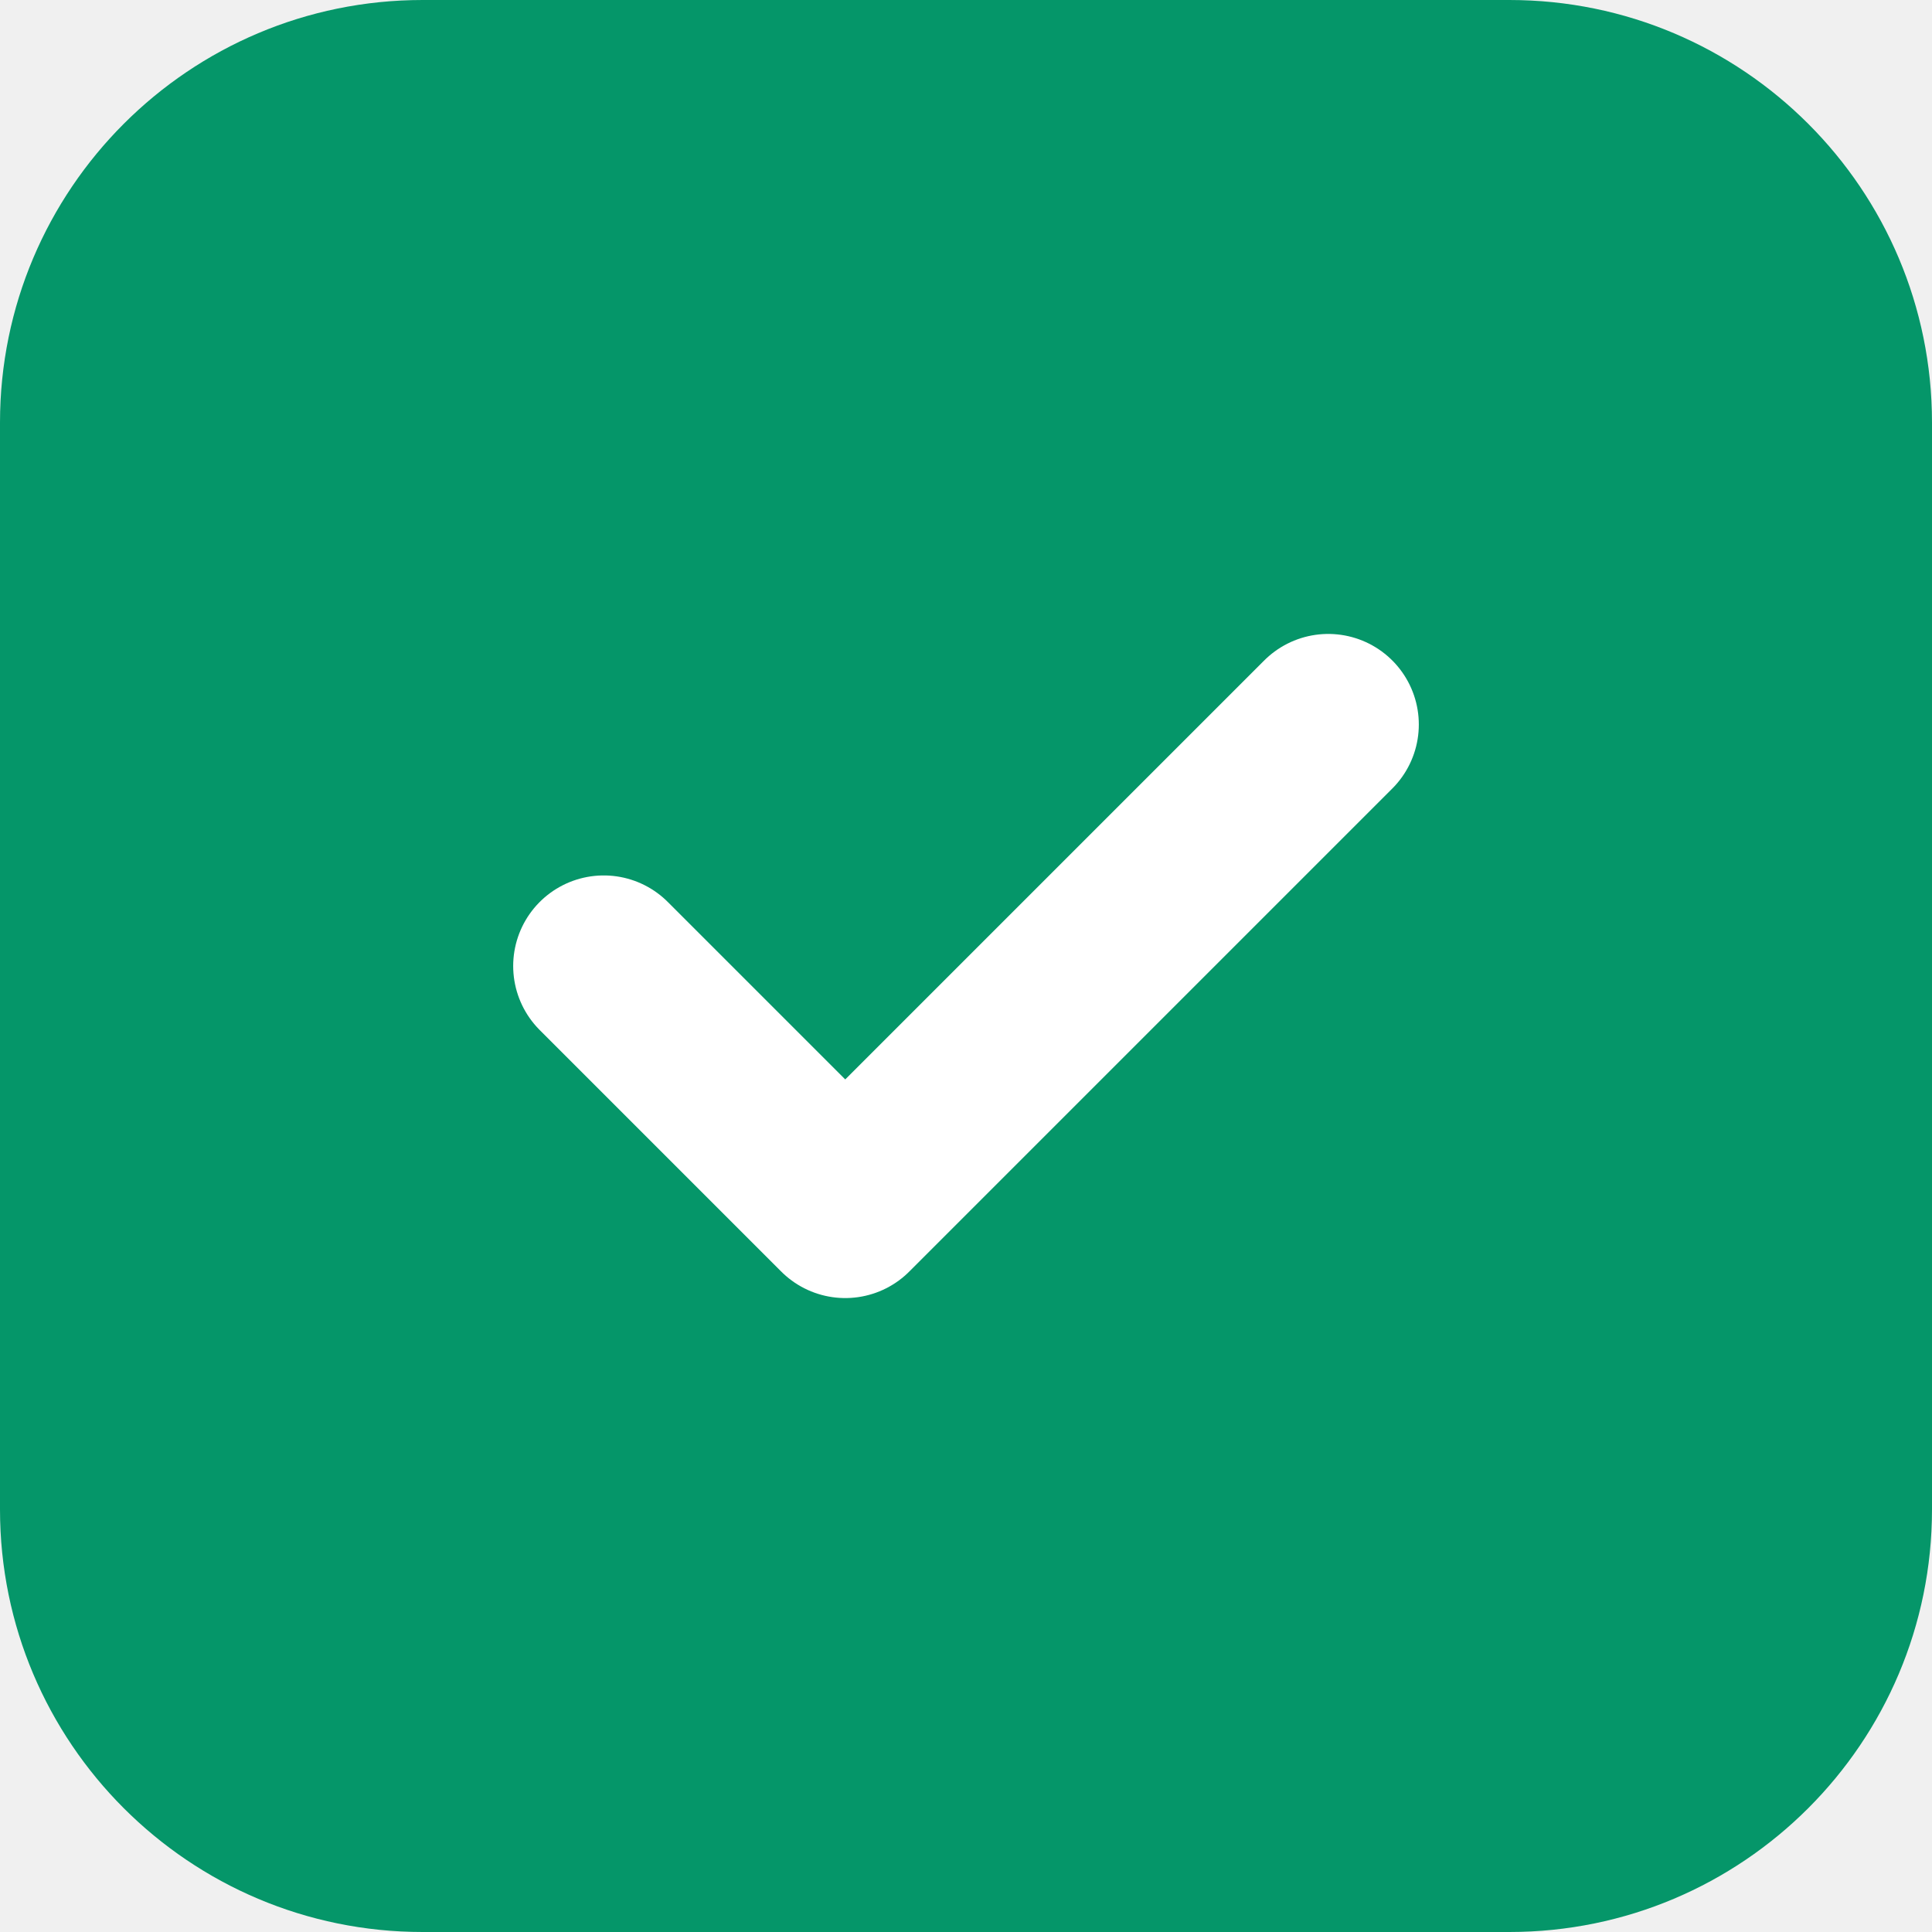
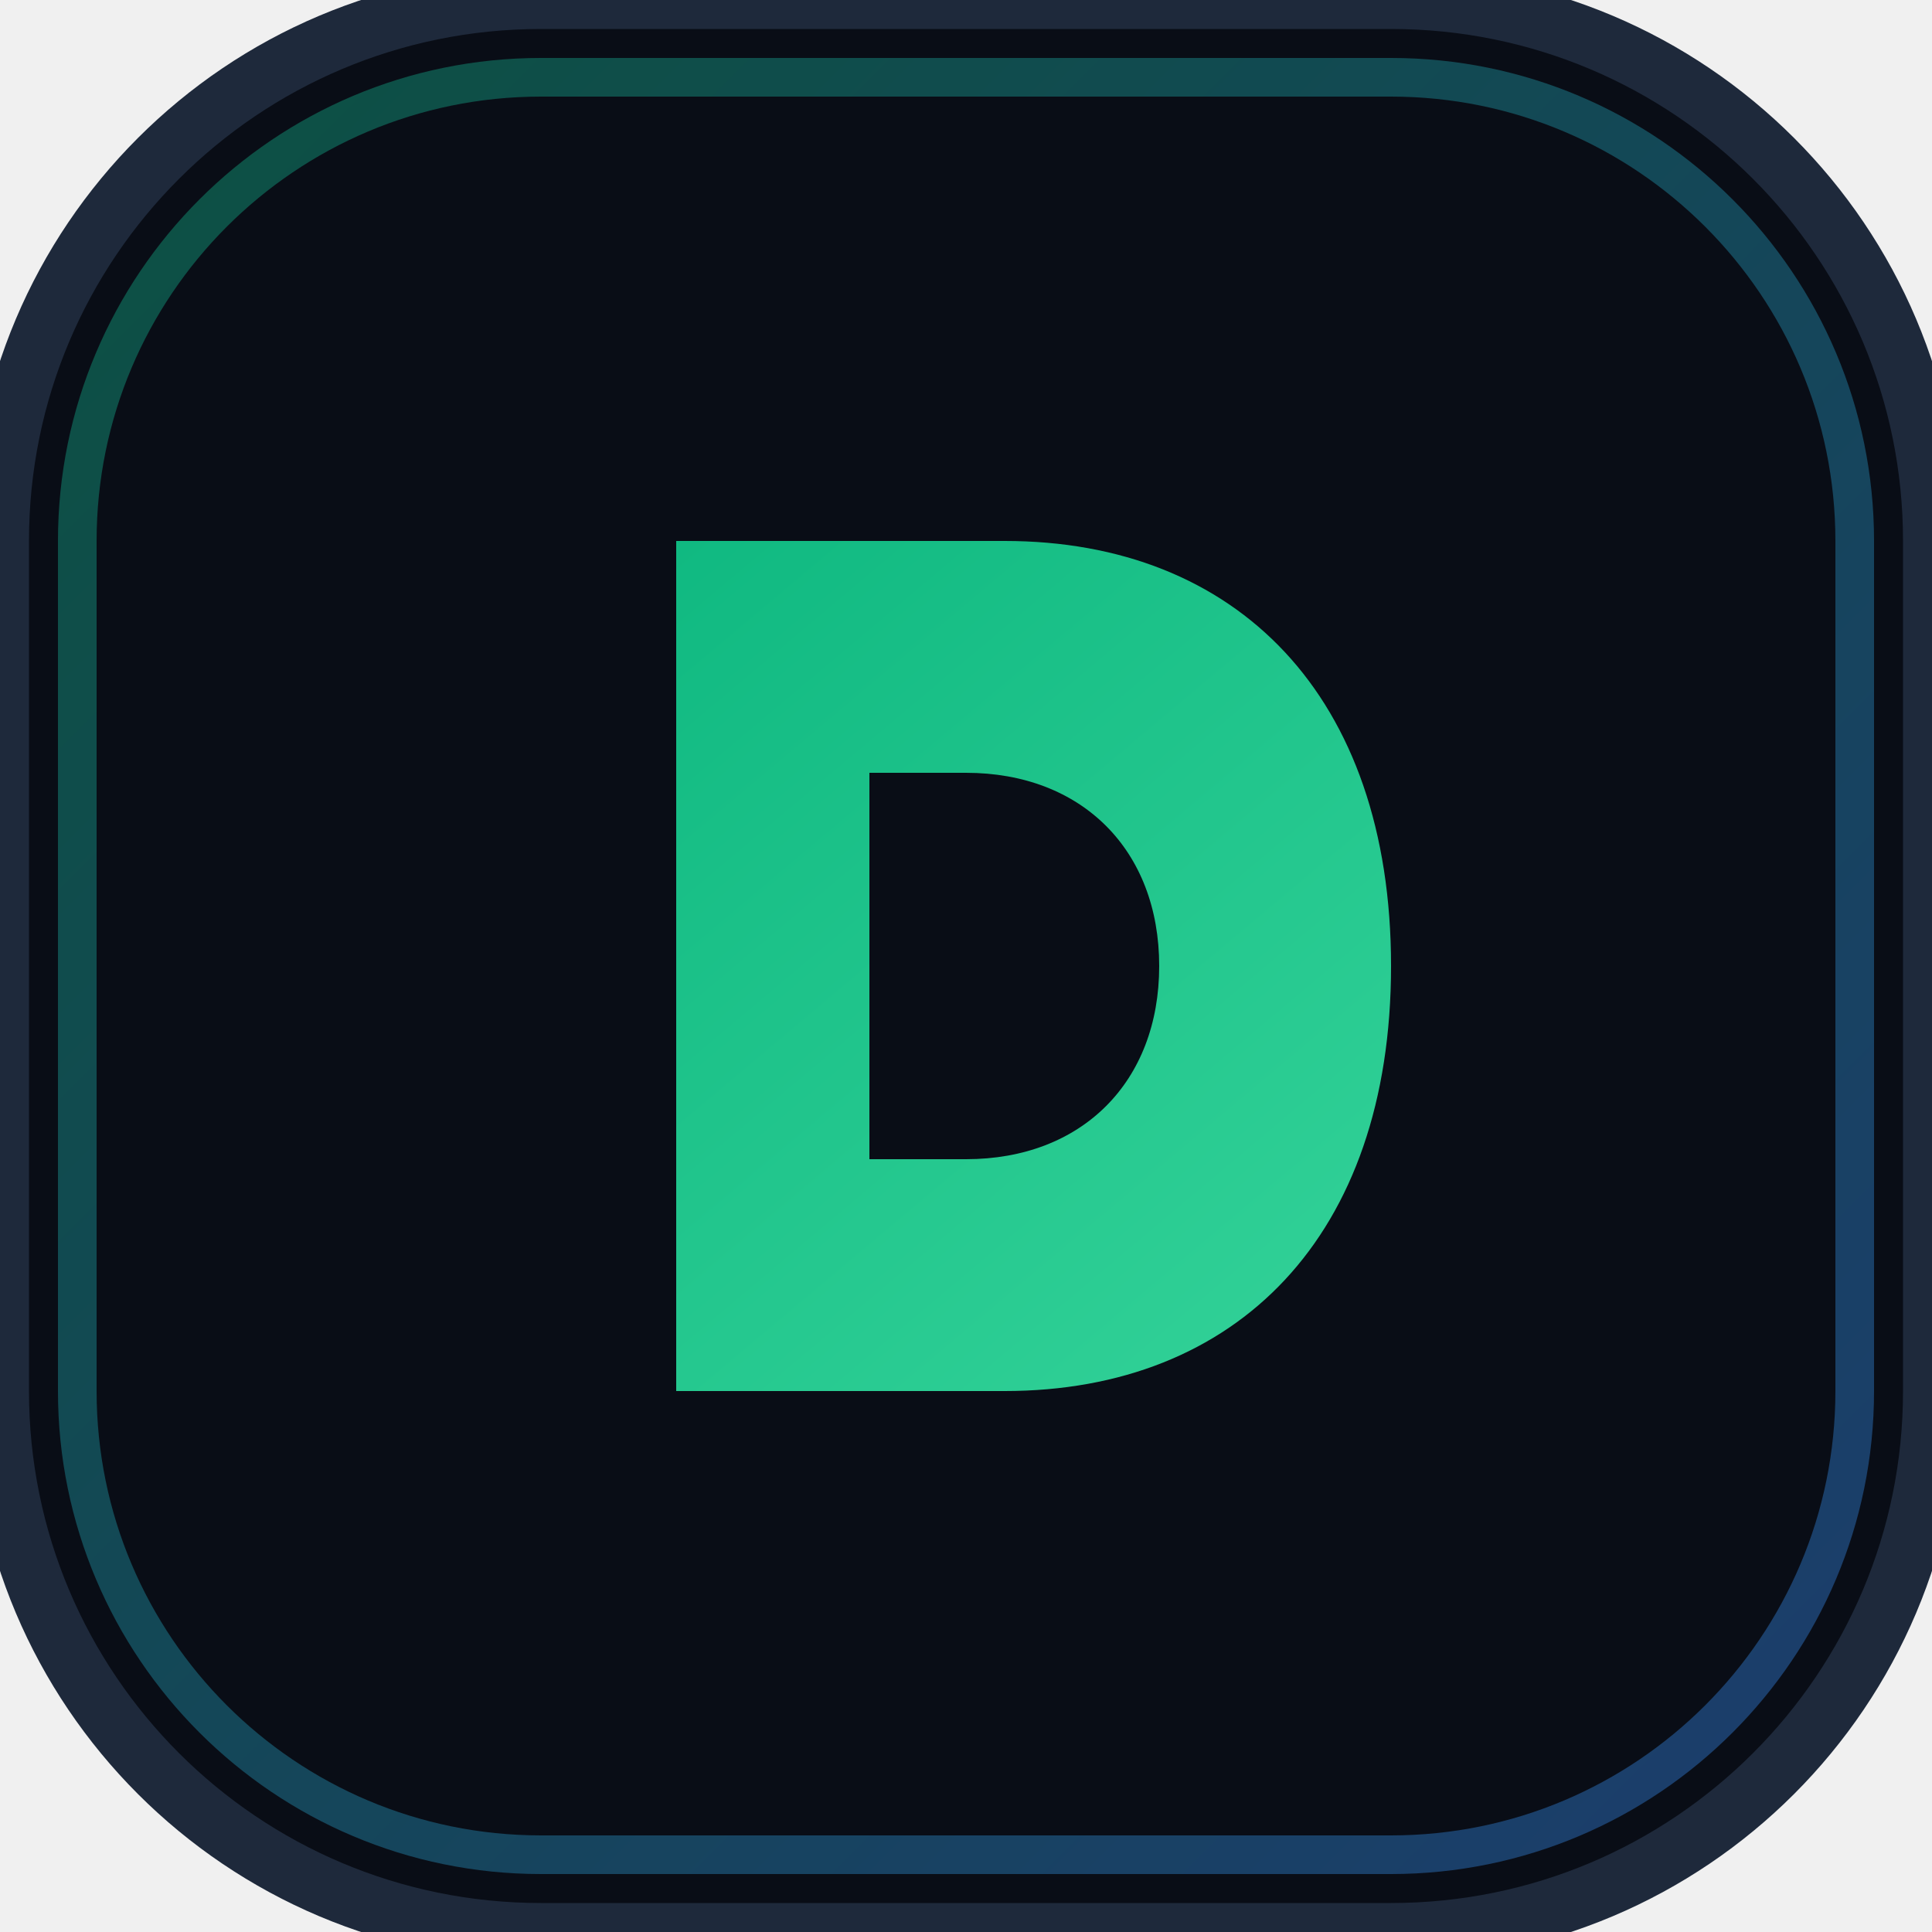
- <svg xmlns="http://www.w3.org/2000/svg" viewBox="0 0 512 512" width="512" height="512">
-   <rect width="512" height="512" rx="112" fill="#059669" />
-   <path d="M160 256l64 64 128-128" stroke="#ffffff" stroke-width="48" stroke-linecap="round" stroke-linejoin="round" fill="none" />
+ <svg xmlns="http://www.w3.org/2000/svg" width="512" height="512" viewBox="0 0 100 100" fill="none">
+   <rect width="100" height="100" rx="28" fill="#090d16" stroke="#1e293b" stroke-width="3" />
+   <rect x="4" y="4" width="92" height="92" rx="24" stroke="url(#paint0_linear)" stroke-width="2" opacity="0.4" />
+   <path d="M35 28 H52 C64 28 72 36 72 50 C72 64 64 72 52 72 H35 V28 Z" fill="url(#paint1_linear)" />
+   <path d="M45 40 H50 C56 40 60 44 60 50 C60 56 56 60 50 60 H45 V40 Z" fill="#090d16" />
+   <defs>
+     <linearGradient id="paint0_linear" x1="0" y1="0" x2="100" y2="100" gradientUnits="userSpaceOnUse">
+       <stop stop-color="#10b981" offset="" />
+       <stop offset="1" stop-color="#3b82f6" />
+     </linearGradient>
+     <linearGradient id="paint1_linear" x1="35" y1="28" x2="72" y2="72" gradientUnits="userSpaceOnUse">
+       <stop stop-color="#10b981" offset="" />
+       <stop offset="1" stop-color="#34d399" />
+     </linearGradient>
+   </defs>
</svg>
